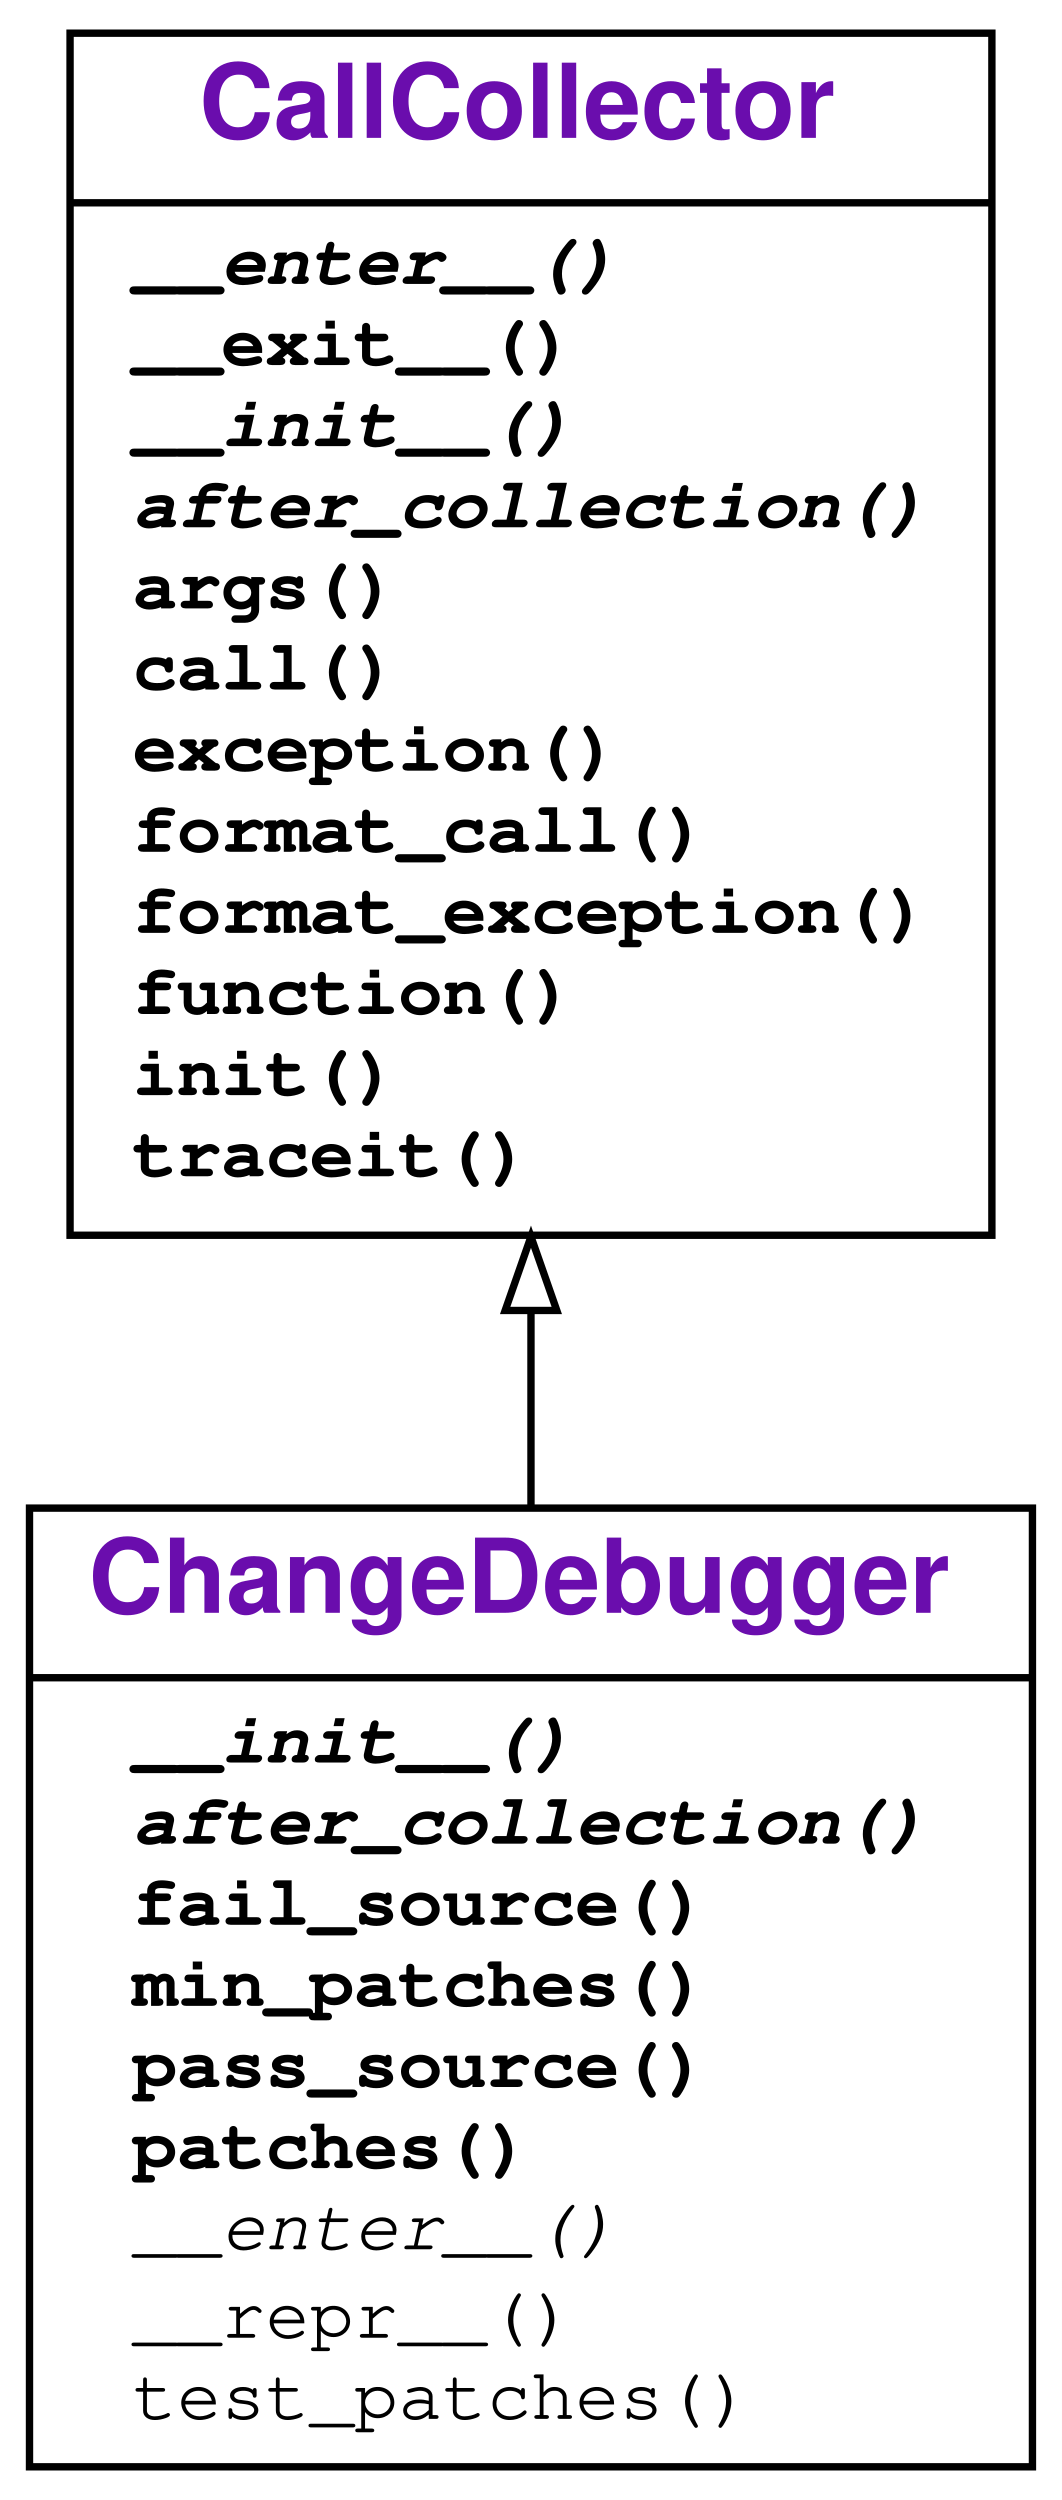
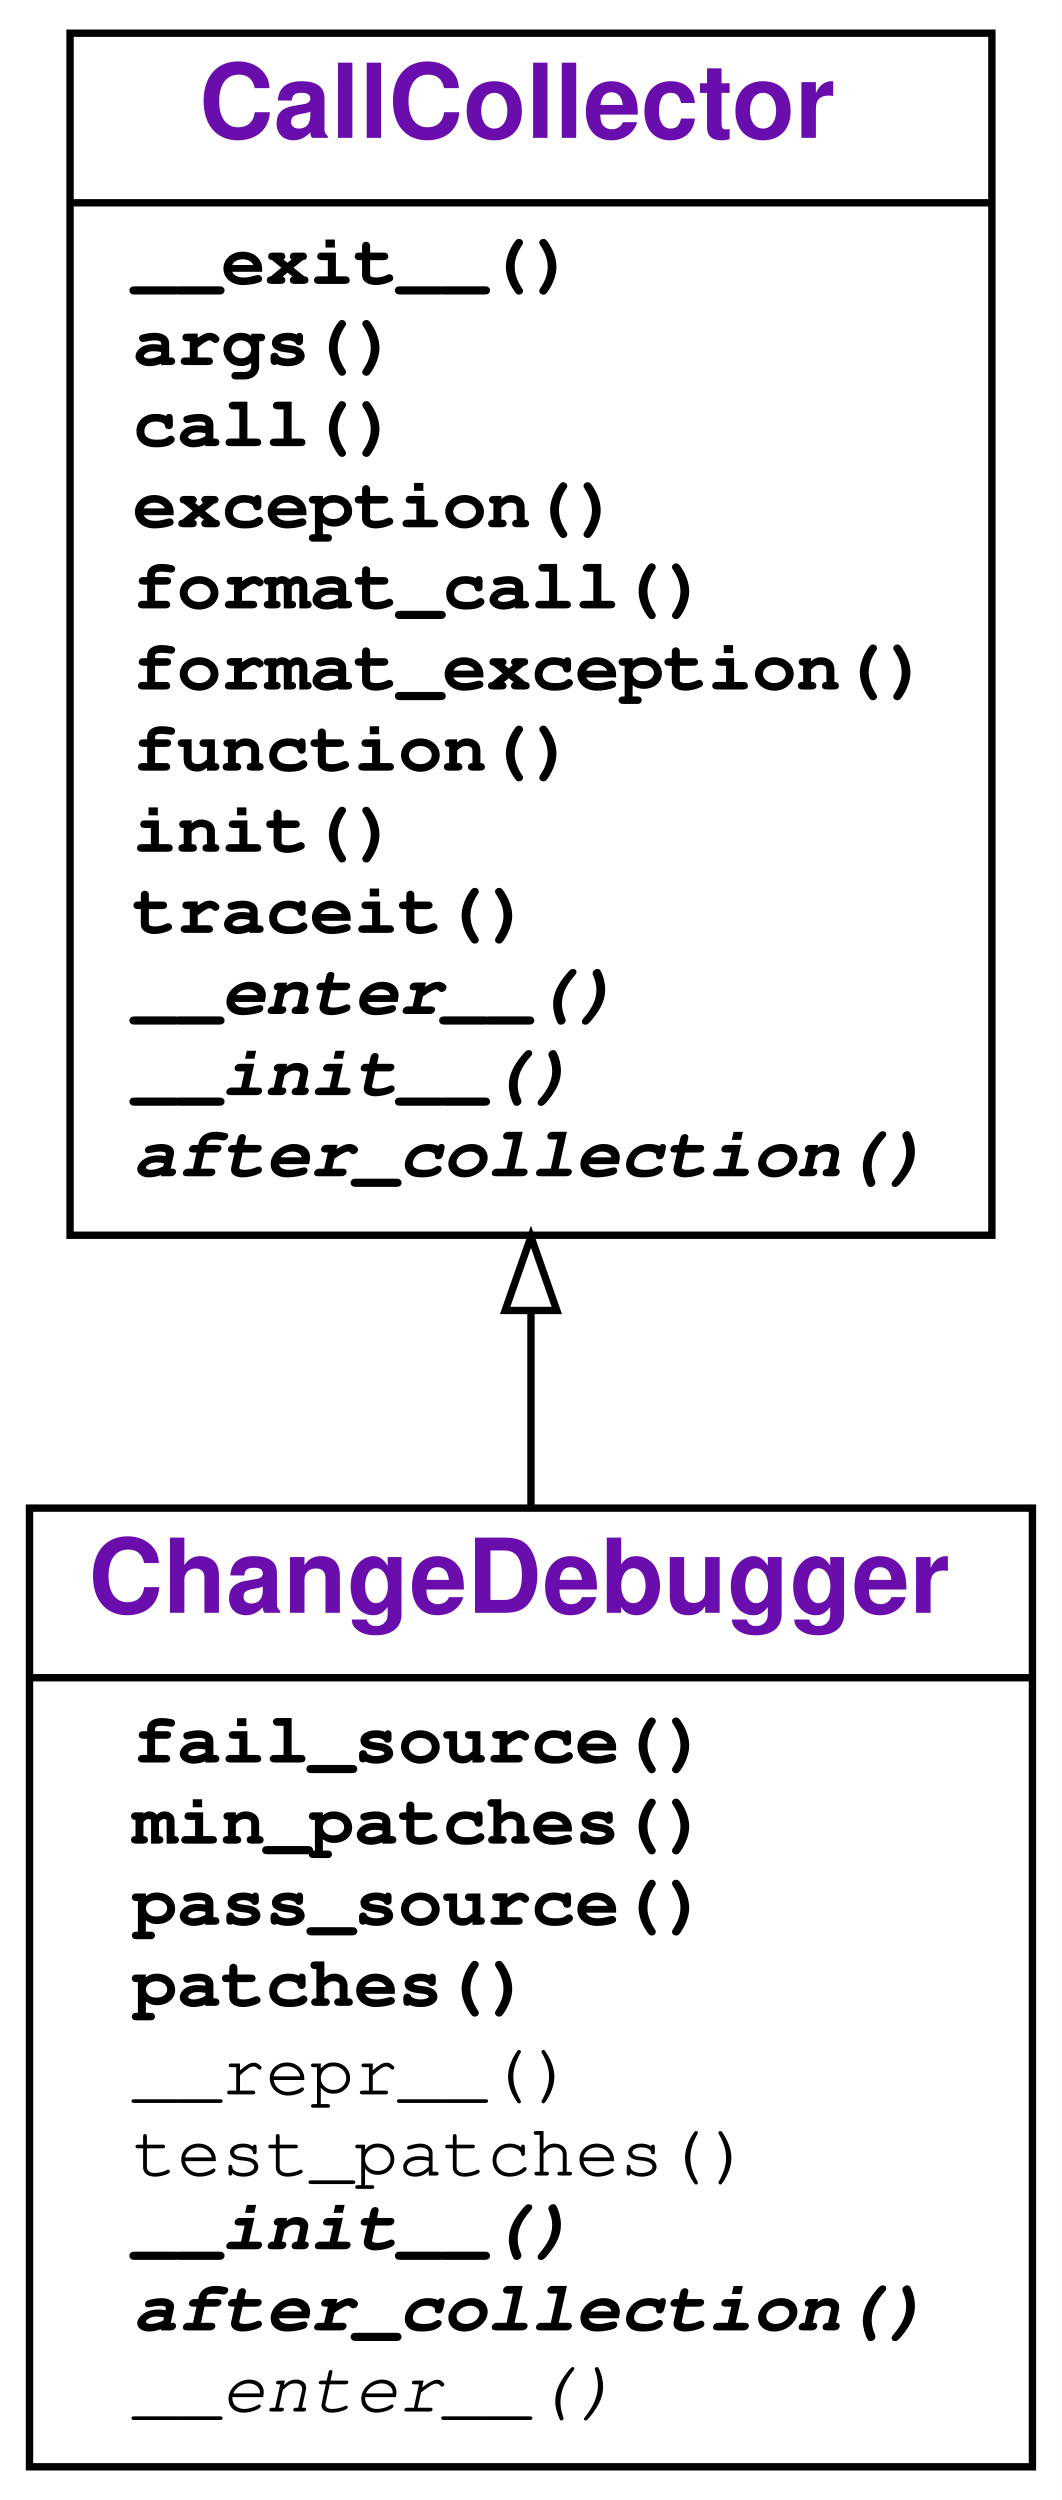
<svg xmlns="http://www.w3.org/2000/svg" xmlns:xlink="http://www.w3.org/1999/xlink" width="144pt" height="339pt" viewBox="0.00 0.00 144.00 339.00">
  <g id="graph0" class="graph" transform="scale(1 1) rotate(0) translate(4 335)">
    <g id="a_graph0">
      <a xlink:title="ChangeDebugger class hierarchy">
        <polygon fill="#ffffff" stroke="transparent" points="-4,4 -4,-335 140,-335 140,4 -4,4" />
      </a>
    </g>
    <g id="node1" class="node">
      <g id="a_node1">
        <a xlink:href="#" xlink:title="class ChangeDebugger">
          <polygon fill="none" stroke="#000000" points="0,-.5 0,-130.5 136,-130.5 136,-.5 0,-.5" />
          <text text-anchor="start" x="8" y="-116.3" font-family="Raleway, Helvetica, Arial, sans-serif" font-weight="bold" font-size="14.00" fill="#6a0dad">ChangeDebugger</text>
          <polyline fill="none" stroke="#000000" points="0,-107.5 136,-107.5 " />
          <g id="a_node1_0">
            <a xlink:href="#" xlink:title="ChangeDebugger">
              <g id="a_node1_1">
-                 <a xlink:href="#" xlink:title="__init__(self, pass_source, fail_source, **ddargs):&#10;    Constructor. Takes a passing source file (`pass_source`)&#10;    and a failing source file (`fail_source`).&#10;    Additional arguments are passed to `DeltaDebugger` constructor.&#10;    ">
-                   <text text-anchor="start" x="14" y="-96" font-family="'Fira Mono', 'Source Code Pro', 'Courier', monospace" font-weight="bold" font-style="italic" font-size="10.00" fill="#000000">__init__()</text>
+                 <a xlink:href="#" xlink:title="fail_source(self):&#10;    Return the failing source file.">
+                   <text text-anchor="start" x="14" y="-96" font-family="'Fira Mono', 'Source Code Pro', 'Courier', monospace" font-weight="bold" font-size="10.00" fill="#000000">fail_source()</text>
                </a>
              </g>
              <g id="a_node1_2">
-                 <a xlink:href="#" xlink:title="after_collection(self):&#10;    Diagnostics.">
-                   <text text-anchor="start" x="14" y="-85" font-family="'Fira Mono', 'Source Code Pro', 'Courier', monospace" font-weight="bold" font-style="italic" font-size="10.00" fill="#000000">after_collection()</text>
+                 <a xlink:href="#" xlink:title="min_patches(self):&#10;    Compute a minimal set of patches.">
+                   <text text-anchor="start" x="14" y="-85" font-family="'Fira Mono', 'Source Code Pro', 'Courier', monospace" font-weight="bold" font-size="10.00" fill="#000000">min_patches()</text>
                </a>
              </g>
              <g id="a_node1_3">
-                 <a xlink:href="#" xlink:title="fail_source(self):&#10;    Return the failing source file.">
-                   <text text-anchor="start" x="14" y="-74" font-family="'Fira Mono', 'Source Code Pro', 'Courier', monospace" font-weight="bold" font-size="10.00" fill="#000000">fail_source()</text>
+                 <a xlink:href="#" xlink:title="pass_source(self):&#10;    Return the passing source file.">
+                   <text text-anchor="start" x="14" y="-74" font-family="'Fira Mono', 'Source Code Pro', 'Courier', monospace" font-weight="bold" font-size="10.00" fill="#000000">pass_source()</text>
                </a>
              </g>
              <g id="a_node1_4">
-                 <a xlink:href="#" xlink:title="min_patches(self):&#10;    Compute a minimal set of patches.">
-                   <text text-anchor="start" x="14" y="-63" font-family="'Fira Mono', 'Source Code Pro', 'Courier', monospace" font-weight="bold" font-size="10.00" fill="#000000">min_patches()</text>
+                 <a xlink:href="#" xlink:title="patches(self):&#10;    Return the diff between passing and failing source files.">
+                   <text text-anchor="start" x="14" y="-63" font-family="'Fira Mono', 'Source Code Pro', 'Courier', monospace" font-weight="bold" font-size="10.00" fill="#000000">patches()</text>
                </a>
              </g>
              <g id="a_node1_5">
-                 <a xlink:href="#" xlink:title="pass_source(self):&#10;    Return the passing source file.">
-                   <text text-anchor="start" x="14" y="-52" font-family="'Fira Mono', 'Source Code Pro', 'Courier', monospace" font-weight="bold" font-size="10.00" fill="#000000">pass_source()</text>
+                 <a xlink:href="#" xlink:title="__repr__(self)">
+                   <text text-anchor="start" x="14" y="-51" font-family="'Fira Mono', 'Source Code Pro', 'Courier', monospace" font-size="10.00" fill="#000000">__repr__()</text>
                </a>
              </g>
              <g id="a_node1_6">
-                 <a xlink:href="#" xlink:title="patches(self):&#10;    Return the diff between passing and failing source files.">
-                   <text text-anchor="start" x="14" y="-41" font-family="'Fira Mono', 'Source Code Pro', 'Courier', monospace" font-weight="bold" font-size="10.00" fill="#000000">patches()</text>
+                 <a xlink:href="#" xlink:title="test_patches(self, patches)">
+                   <text text-anchor="start" x="14" y="-40" font-family="'Fira Mono', 'Source Code Pro', 'Courier', monospace" font-size="10.00" fill="#000000">test_patches()</text>
                </a>
              </g>
              <g id="a_node1_7">
-                 <a xlink:href="#" xlink:title="__enter__(self)">
-                   <text text-anchor="start" x="14" y="-30" font-family="'Fira Mono', 'Source Code Pro', 'Courier', monospace" font-style="italic" font-size="10.00" fill="#000000">__enter__()</text>
+                 <a xlink:href="#" xlink:title="__init__(self, pass_source, fail_source, **ddargs):&#10;    Constructor. Takes a passing source file (`pass_source`)&#10;    and a failing source file (`fail_source`).&#10;    Additional arguments are passed to `DeltaDebugger` constructor.&#10;    ">
+                   <text text-anchor="start" x="14" y="-30" font-family="'Fira Mono', 'Source Code Pro', 'Courier', monospace" font-weight="bold" font-style="italic" font-size="10.00" fill="#000000">__init__()</text>
                </a>
              </g>
              <g id="a_node1_8">
-                 <a xlink:href="#" xlink:title="__repr__(self)">
-                   <text text-anchor="start" x="14" y="-18" font-family="'Fira Mono', 'Source Code Pro', 'Courier', monospace" font-size="10.00" fill="#000000">__repr__()</text>
+                 <a xlink:href="#" xlink:title="after_collection(self):&#10;    Diagnostics.">
+                   <text text-anchor="start" x="14" y="-19" font-family="'Fira Mono', 'Source Code Pro', 'Courier', monospace" font-weight="bold" font-style="italic" font-size="10.00" fill="#000000">after_collection()</text>
                </a>
              </g>
              <g id="a_node1_9">
-                 <a xlink:href="#" xlink:title="test_patches(self, patches)">
-                   <text text-anchor="start" x="14" y="-7" font-family="'Fira Mono', 'Source Code Pro', 'Courier', monospace" font-size="10.00" fill="#000000">test_patches()</text>
+                 <a xlink:href="#" xlink:title="__enter__(self)">
+                   <text text-anchor="start" x="14" y="-8" font-family="'Fira Mono', 'Source Code Pro', 'Courier', monospace" font-style="italic" font-size="10.00" fill="#000000">__enter__()</text>
                </a>
              </g>
            </a>
          </g>
        </a>
      </g>
    </g>
    <g id="node2" class="node">
      <g id="a_node2">
        <a xlink:href="DeltaDebugger.ipynb" xlink:title="class CallCollector">
          <polygon fill="none" stroke="#000000" points="5.5,-167.5 5.5,-330.5 130.5,-330.5 130.5,-167.5 5.5,-167.5" />
          <text text-anchor="start" x="23" y="-316.3" font-family="Raleway, Helvetica, Arial, sans-serif" font-weight="bold" font-size="14.00" fill="#6a0dad">CallCollector</text>
          <polyline fill="none" stroke="#000000" points="5.5,-307.5 130.5,-307.5 " />
          <g id="a_node2_10">
            <a xlink:href="#" xlink:title="CallCollector">
              <g id="a_node2_11">
-                 <a xlink:href="DeltaDebugger.ipynb" xlink:title="__enter__(self):&#10;    Called at begin of `with` block. Turn tracing on.">
-                   <text text-anchor="start" x="14" y="-296.5" font-family="'Fira Mono', 'Source Code Pro', 'Courier', monospace" font-weight="bold" font-style="italic" font-size="10.00" fill="#000000">__enter__()</text>
+                 <a xlink:href="DeltaDebugger.ipynb" xlink:title="__exit__(self, exc_type, exc_value, traceback):&#10;    Called at end of `with` block. Turn tracing off.">
+                   <text text-anchor="start" x="14" y="-296.5" font-family="'Fira Mono', 'Source Code Pro', 'Courier', monospace" font-weight="bold" font-size="10.00" fill="#000000">__exit__()</text>
                </a>
              </g>
              <g id="a_node2_12">
-                 <a xlink:href="DeltaDebugger.ipynb" xlink:title="__exit__(self, exc_type, exc_value, traceback):&#10;    Called at end of `with` block. Turn tracing off.">
-                   <text text-anchor="start" x="14" y="-285.5" font-family="'Fira Mono', 'Source Code Pro', 'Courier', monospace" font-weight="bold" font-size="10.00" fill="#000000">__exit__()</text>
+                 <a xlink:href="DeltaDebugger.ipynb" xlink:title="args(self):&#10;    Return the dictionary of collected arguments.">
+                   <text text-anchor="start" x="14" y="-285.5" font-family="'Fira Mono', 'Source Code Pro', 'Courier', monospace" font-weight="bold" font-size="10.00" fill="#000000">args()</text>
                </a>
              </g>
              <g id="a_node2_13">
-                 <a xlink:href="DeltaDebugger.ipynb" xlink:title="__init__(self):&#10;    Initialize collector">
-                   <text text-anchor="start" x="14" y="-274.5" font-family="'Fira Mono', 'Source Code Pro', 'Courier', monospace" font-weight="bold" font-style="italic" font-size="10.00" fill="#000000">__init__()</text>
+                 <a xlink:href="DeltaDebugger.ipynb" xlink:title="call(self, new_args={}):&#10;    Call collected function. If new_args is given,&#10;    override arguments from its {var: value} entries.">
+                   <text text-anchor="start" x="14" y="-274.5" font-family="'Fira Mono', 'Source Code Pro', 'Courier', monospace" font-weight="bold" font-size="10.00" fill="#000000">call()</text>
                </a>
              </g>
              <g id="a_node2_14">
-                 <a xlink:href="DeltaDebugger.ipynb" xlink:title="after_collection(self):&#10;    Called after collection. To be defined in subclasses.">
-                   <text text-anchor="start" x="14" y="-263.5" font-family="'Fira Mono', 'Source Code Pro', 'Courier', monospace" font-weight="bold" font-style="italic" font-size="10.00" fill="#000000">after_collection()</text>
+                 <a xlink:href="DeltaDebugger.ipynb" xlink:title="exception(self):&#10;    Return the exception produced.">
+                   <text text-anchor="start" x="14" y="-263.5" font-family="'Fira Mono', 'Source Code Pro', 'Courier', monospace" font-weight="bold" font-size="10.00" fill="#000000">exception()</text>
                </a>
              </g>
              <g id="a_node2_15">
-                 <a xlink:href="DeltaDebugger.ipynb" xlink:title="args(self):&#10;    Return the dictionary of collected arguments.">
-                   <text text-anchor="start" x="14" y="-252.5" font-family="'Fira Mono', 'Source Code Pro', 'Courier', monospace" font-weight="bold" font-size="10.00" fill="#000000">args()</text>
+                 <a xlink:href="DeltaDebugger.ipynb" xlink:title="format_call(self, args=None):&#10;    Return a string representing a call of the function with given args.">
+                   <text text-anchor="start" x="14" y="-252.5" font-family="'Fira Mono', 'Source Code Pro', 'Courier', monospace" font-weight="bold" font-size="10.00" fill="#000000">format_call()</text>
                </a>
              </g>
              <g id="a_node2_16">
-                 <a xlink:href="DeltaDebugger.ipynb" xlink:title="call(self, new_args={}):&#10;    Call collected function. If new_args is given,&#10;    override arguments from its {var: value} entries.">
-                   <text text-anchor="start" x="14" y="-241.5" font-family="'Fira Mono', 'Source Code Pro', 'Courier', monospace" font-weight="bold" font-size="10.00" fill="#000000">call()</text>
+                 <a xlink:href="DeltaDebugger.ipynb" xlink:title="format_exception(self, exc=None):&#10;    Return a string representing the given exception.">
+                   <text text-anchor="start" x="14" y="-241.5" font-family="'Fira Mono', 'Source Code Pro', 'Courier', monospace" font-weight="bold" font-size="10.00" fill="#000000">format_exception()</text>
                </a>
              </g>
              <g id="a_node2_17">
-                 <a xlink:href="DeltaDebugger.ipynb" xlink:title="exception(self):&#10;    Return the exception produced.">
-                   <text text-anchor="start" x="14" y="-230.5" font-family="'Fira Mono', 'Source Code Pro', 'Courier', monospace" font-weight="bold" font-size="10.00" fill="#000000">exception()</text>
+                 <a xlink:href="DeltaDebugger.ipynb" xlink:title="function(self):&#10;    Return the function called.">
+                   <text text-anchor="start" x="14" y="-230.5" font-family="'Fira Mono', 'Source Code Pro', 'Courier', monospace" font-weight="bold" font-size="10.00" fill="#000000">function()</text>
                </a>
              </g>
              <g id="a_node2_18">
-                 <a xlink:href="DeltaDebugger.ipynb" xlink:title="format_call(self, args=None):&#10;    Return a string representing a call of the function with given args.">
-                   <text text-anchor="start" x="14" y="-219.5" font-family="'Fira Mono', 'Source Code Pro', 'Courier', monospace" font-weight="bold" font-size="10.00" fill="#000000">format_call()</text>
+                 <a xlink:href="DeltaDebugger.ipynb" xlink:title="init(self):&#10;    Reset for new collection.">
+                   <text text-anchor="start" x="14" y="-219.5" font-family="'Fira Mono', 'Source Code Pro', 'Courier', monospace" font-weight="bold" font-size="10.00" fill="#000000">init()</text>
                </a>
              </g>
              <g id="a_node2_19">
-                 <a xlink:href="DeltaDebugger.ipynb" xlink:title="format_exception(self, exc=None):&#10;    Return a string representing the given exception.">
-                   <text text-anchor="start" x="14" y="-208.5" font-family="'Fira Mono', 'Source Code Pro', 'Courier', monospace" font-weight="bold" font-size="10.00" fill="#000000">format_exception()</text>
+                 <a xlink:href="DeltaDebugger.ipynb" xlink:title="traceit(self, frame, event, arg):&#10;    Tracing function. Collect first call, then turn tracing off.">
+                   <text text-anchor="start" x="14" y="-208.5" font-family="'Fira Mono', 'Source Code Pro', 'Courier', monospace" font-weight="bold" font-size="10.00" fill="#000000">traceit()</text>
                </a>
              </g>
              <g id="a_node2_20">
-                 <a xlink:href="DeltaDebugger.ipynb" xlink:title="function(self):&#10;    Return the function called.">
-                   <text text-anchor="start" x="14" y="-197.5" font-family="'Fira Mono', 'Source Code Pro', 'Courier', monospace" font-weight="bold" font-size="10.00" fill="#000000">function()</text>
+                 <a xlink:href="DeltaDebugger.ipynb" xlink:title="__enter__(self):&#10;    Called at begin of `with` block. Turn tracing on.">
+                   <text text-anchor="start" x="14" y="-197.5" font-family="'Fira Mono', 'Source Code Pro', 'Courier', monospace" font-weight="bold" font-style="italic" font-size="10.00" fill="#000000">__enter__()</text>
                </a>
              </g>
              <g id="a_node2_21">
-                 <a xlink:href="DeltaDebugger.ipynb" xlink:title="init(self):&#10;    Reset for new collection.">
-                   <text text-anchor="start" x="14" y="-186.5" font-family="'Fira Mono', 'Source Code Pro', 'Courier', monospace" font-weight="bold" font-size="10.00" fill="#000000">init()</text>
+                 <a xlink:href="DeltaDebugger.ipynb" xlink:title="__init__(self):&#10;    Initialize collector">
+                   <text text-anchor="start" x="14" y="-186.5" font-family="'Fira Mono', 'Source Code Pro', 'Courier', monospace" font-weight="bold" font-style="italic" font-size="10.00" fill="#000000">__init__()</text>
                </a>
              </g>
              <g id="a_node2_22">
-                 <a xlink:href="DeltaDebugger.ipynb" xlink:title="traceit(self, frame, event, arg):&#10;    Tracing function. Collect first call, then turn tracing off.">
-                   <text text-anchor="start" x="14" y="-175.5" font-family="'Fira Mono', 'Source Code Pro', 'Courier', monospace" font-weight="bold" font-size="10.00" fill="#000000">traceit()</text>
+                 <a xlink:href="DeltaDebugger.ipynb" xlink:title="after_collection(self):&#10;    Called after collection. To be defined in subclasses.">
+                   <text text-anchor="start" x="14" y="-175.5" font-family="'Fira Mono', 'Source Code Pro', 'Courier', monospace" font-weight="bold" font-style="italic" font-size="10.00" fill="#000000">after_collection()</text>
                </a>
              </g>
            </a>
          </g>
        </a>
      </g>
    </g>
    <g id="edge1" class="edge">
      <path fill="none" stroke="#000000" d="M68,-130.712C68,-139.319 68,-148.268 68,-157.216" />
      <polygon fill="none" stroke="#000000" points="64.5,-157.302 68,-167.302 71.5,-157.302 64.5,-157.302" />
    </g>
  </g>
</svg>
